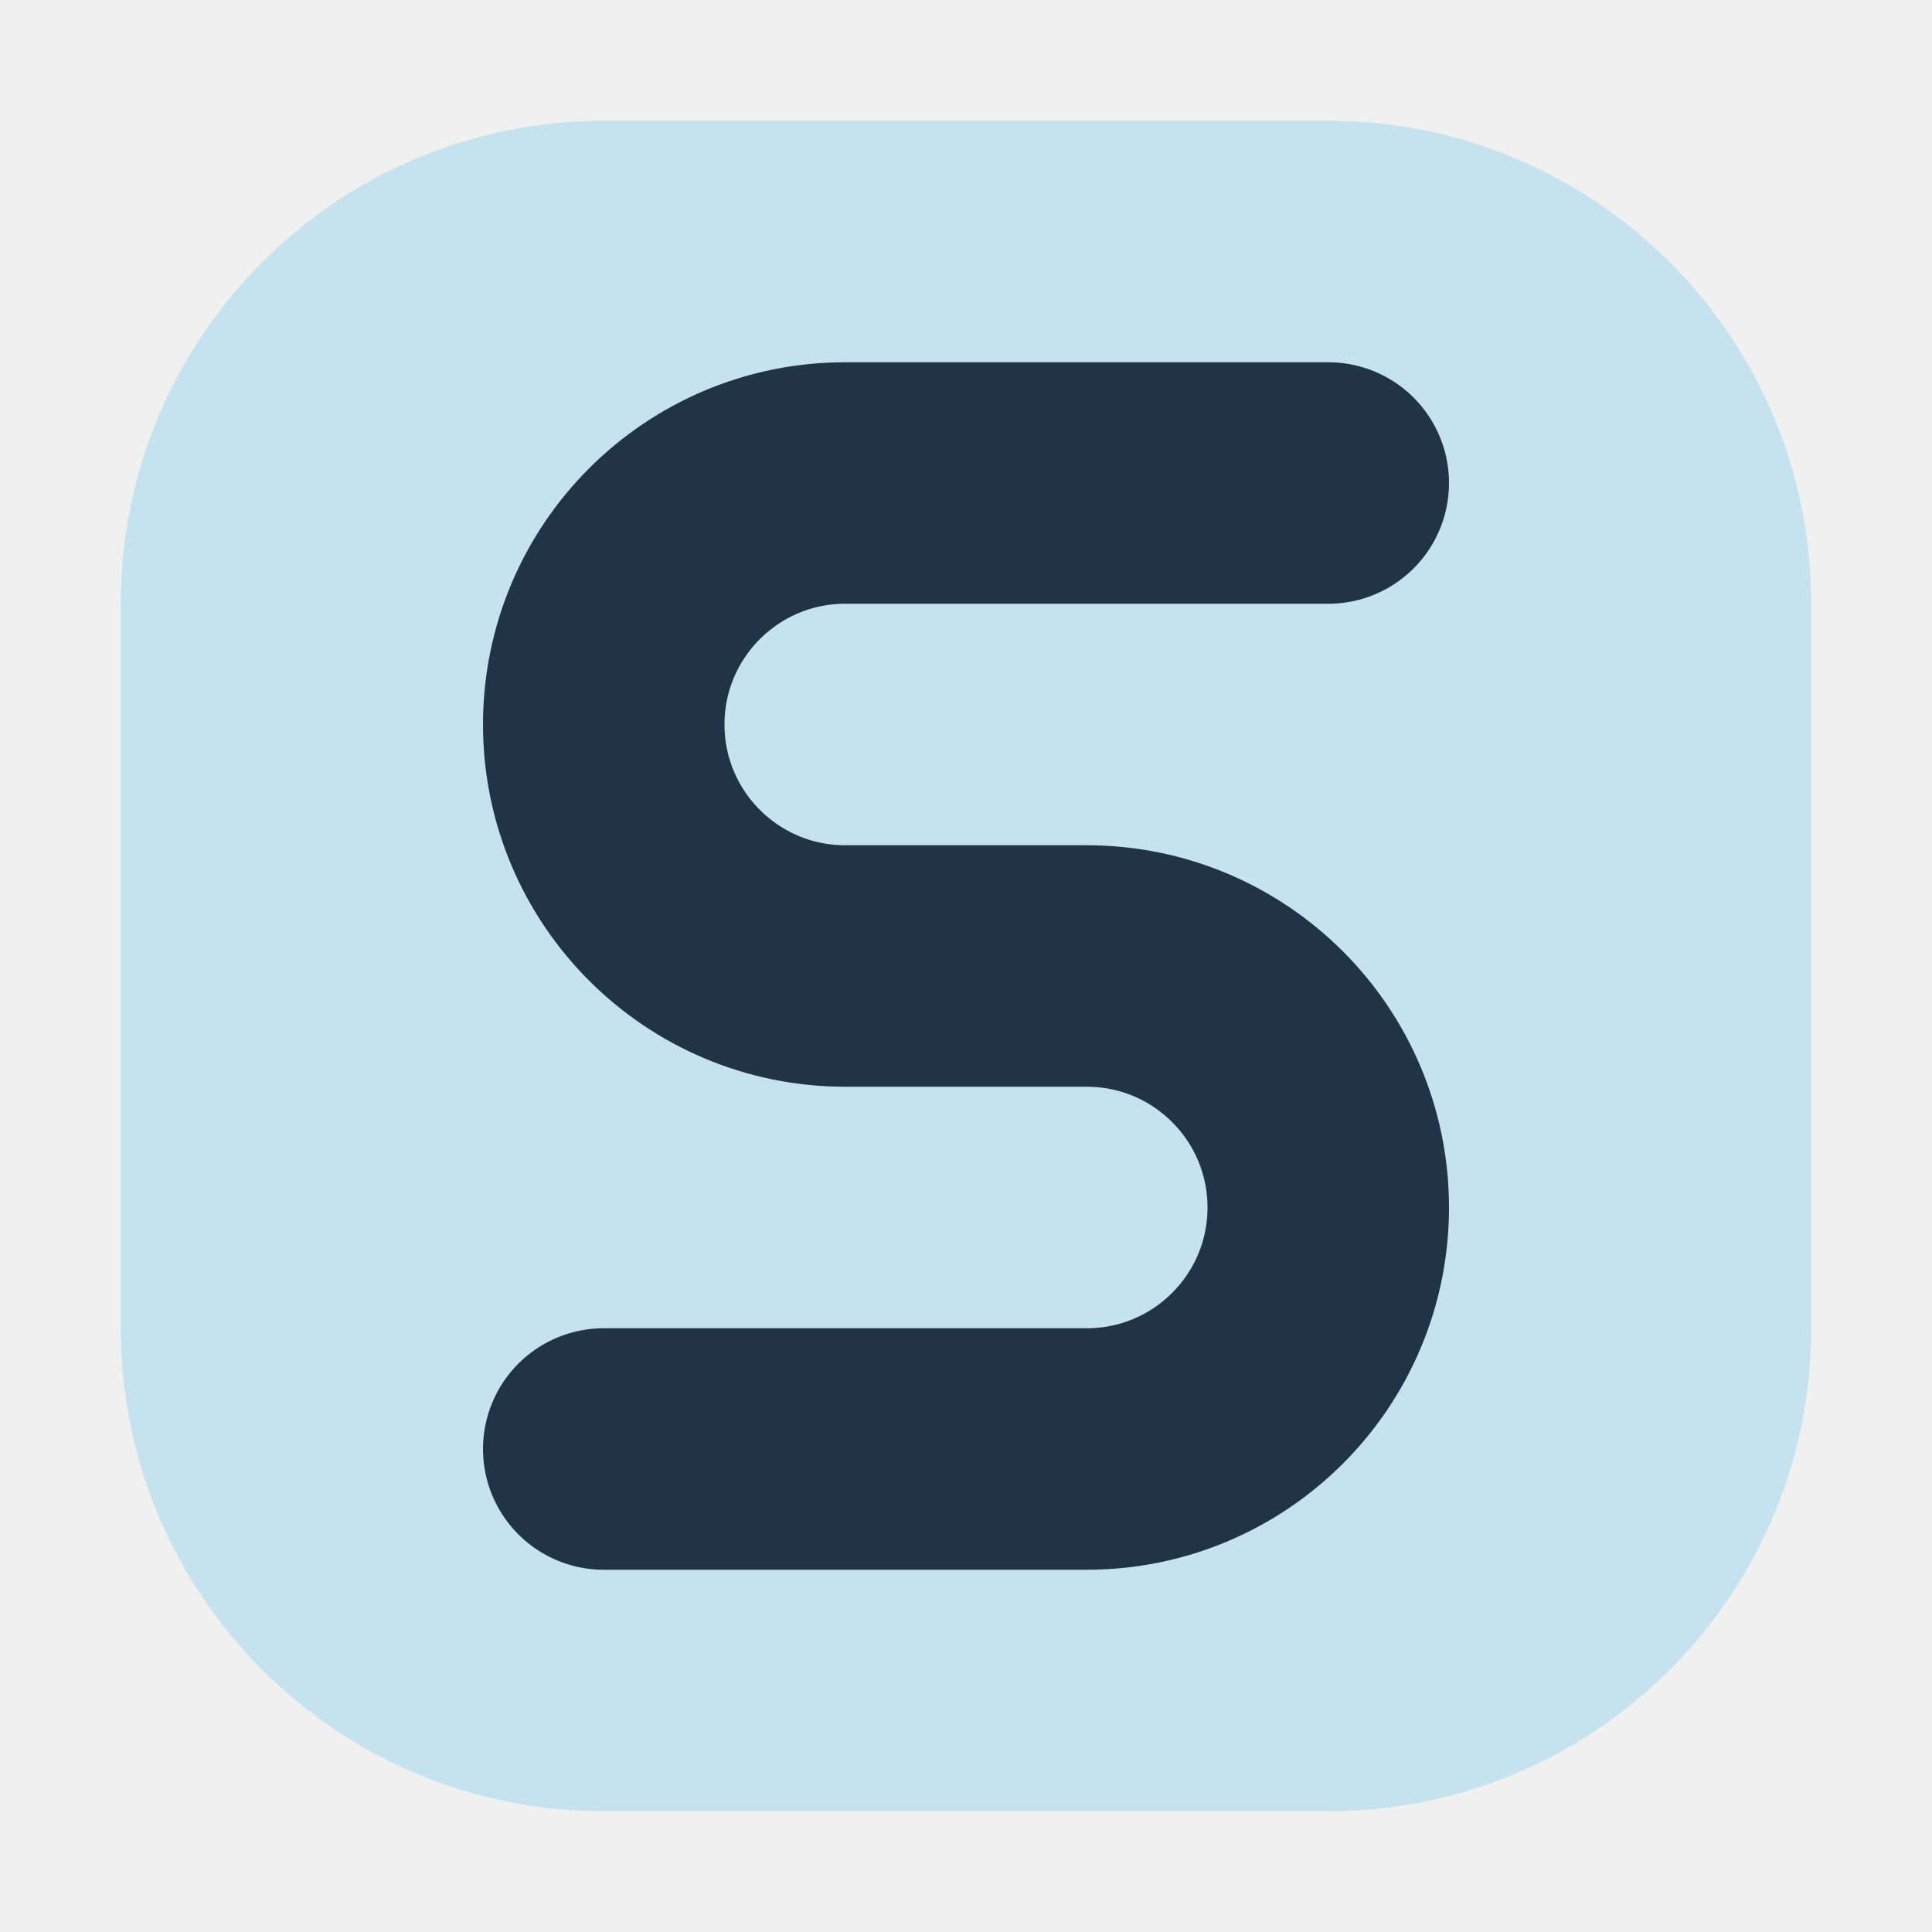
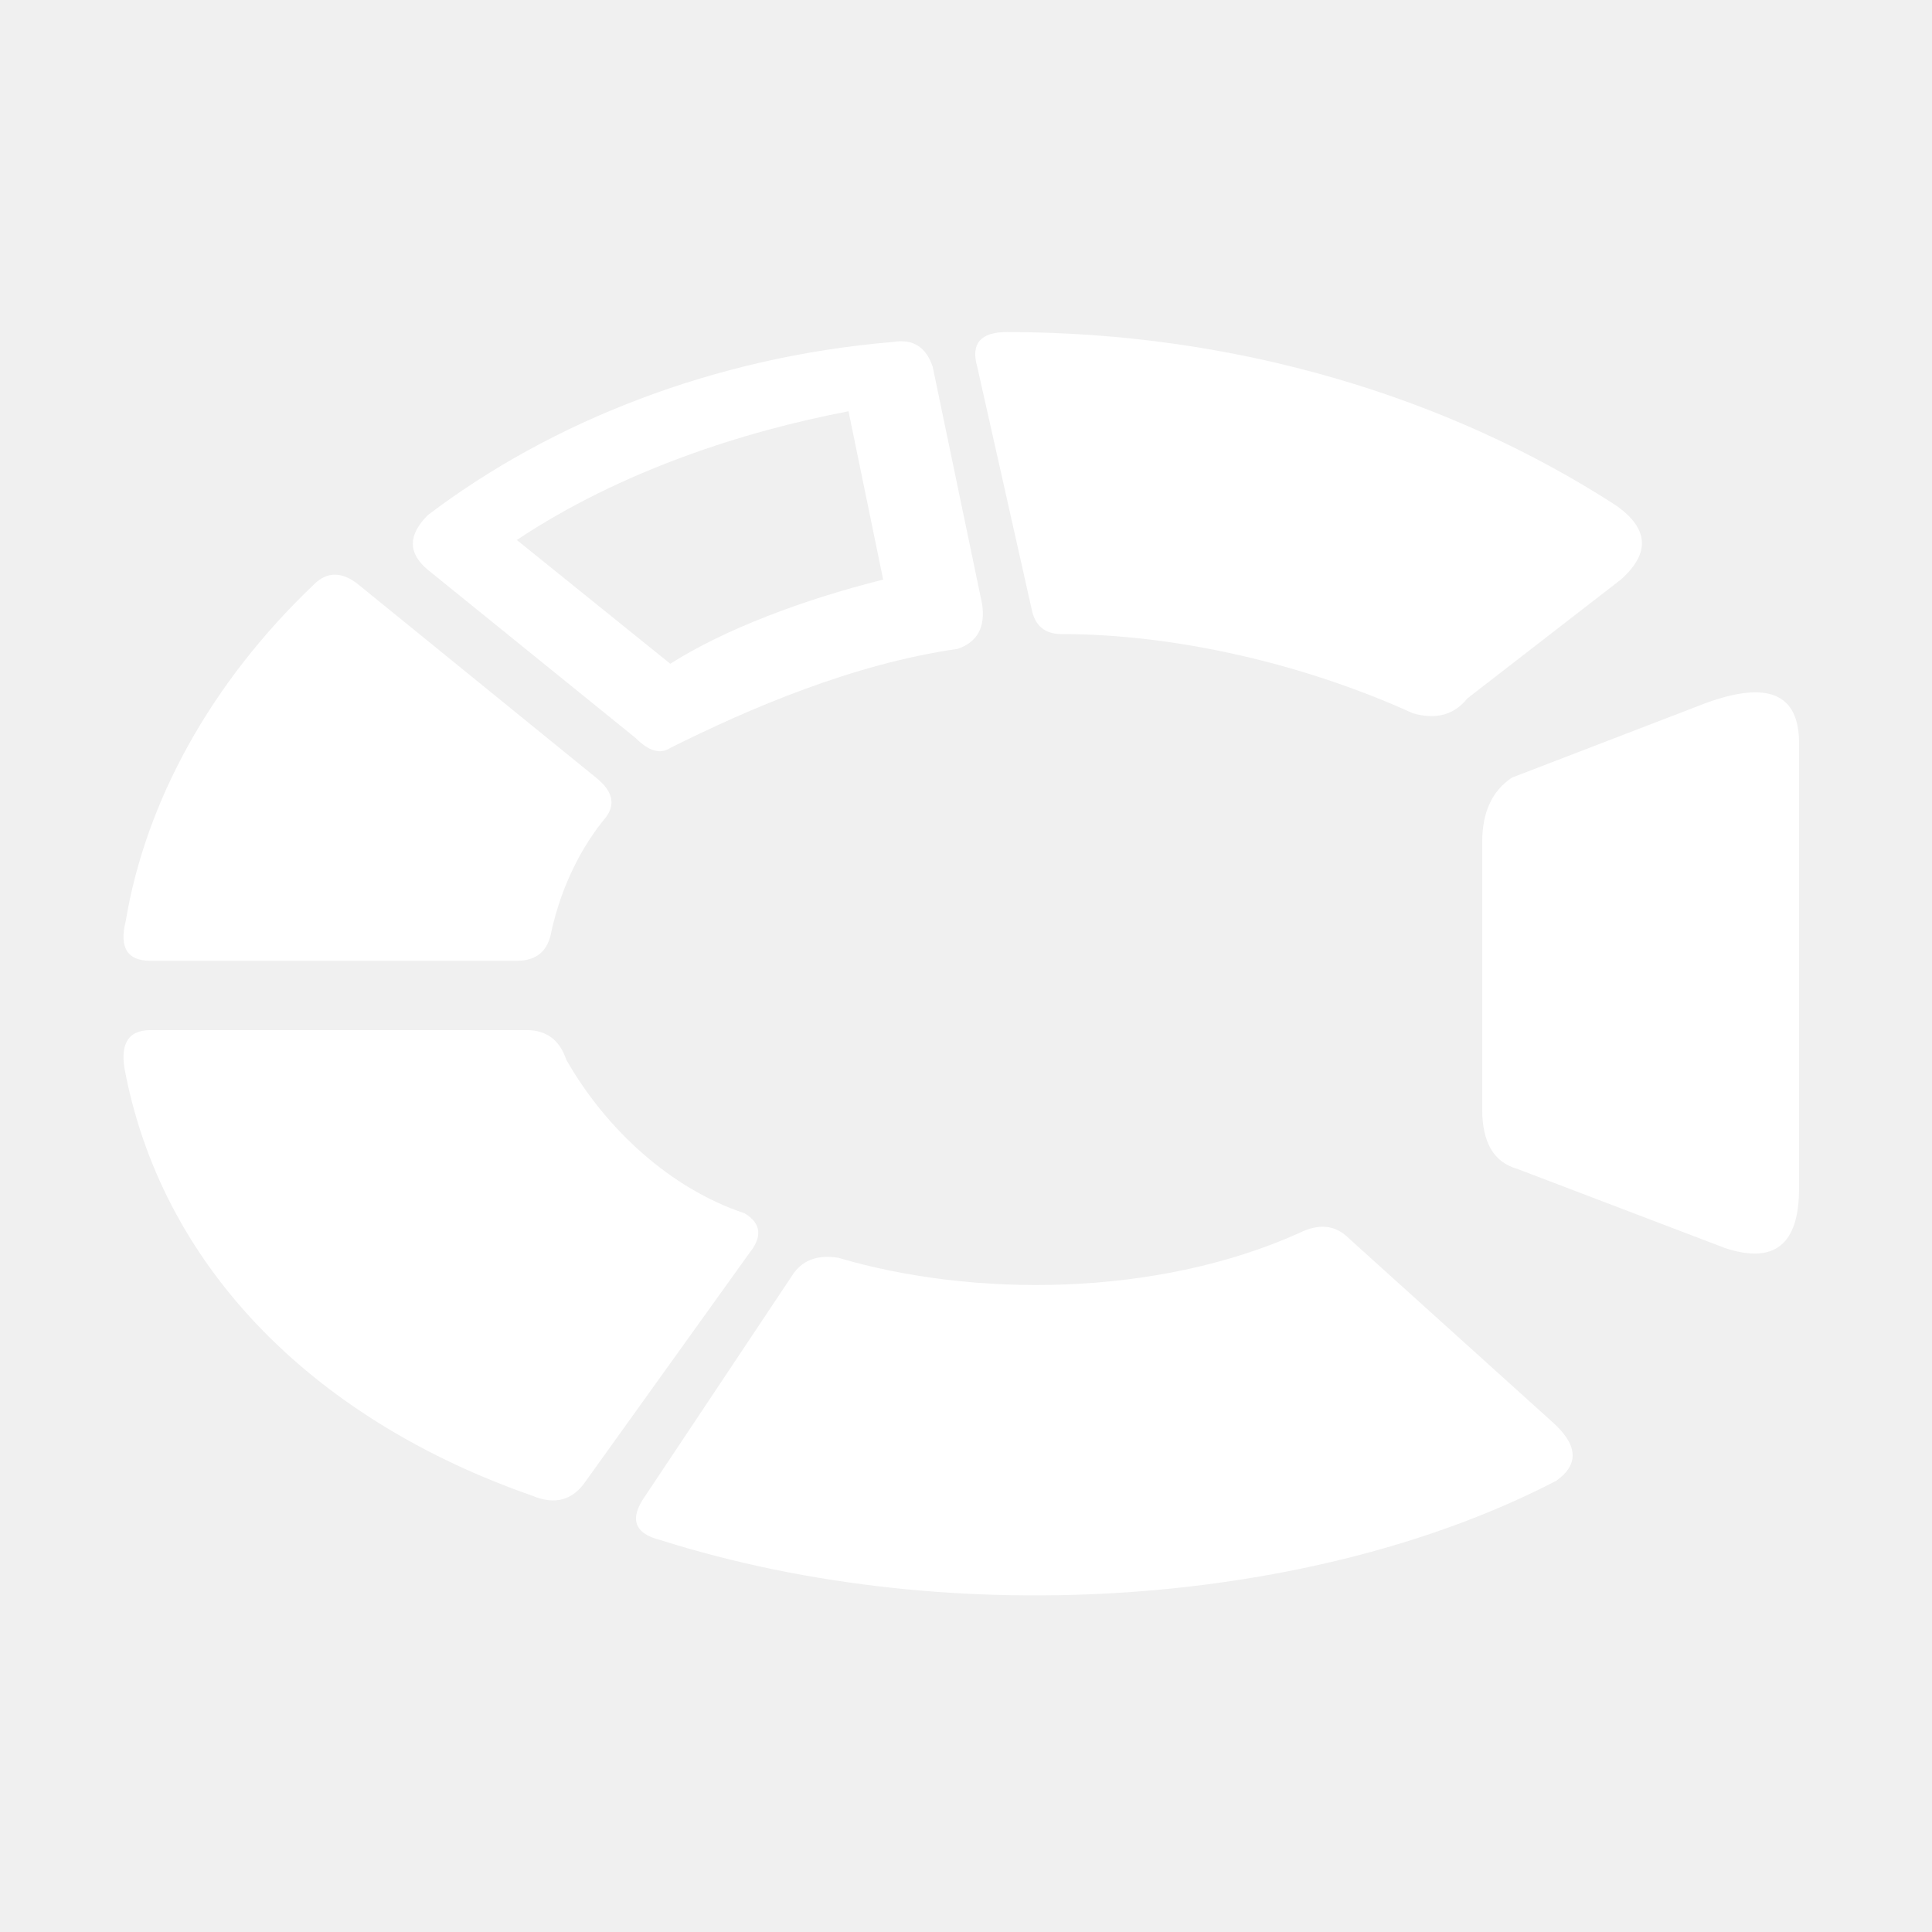
<svg xmlns="http://www.w3.org/2000/svg" width="64" height="64" viewBox="0 0 64 64" role="img" aria-labelledby="title">
-   <g id="symbol">
-     <rect id="tile" x="4" y="4" width="56" height="56" rx="16" fill="#c6e2ee" />
-     <path id="letter-s" d="M44 16H28a8 8 0 0 0 0 16h8a8 8 0 0 1 0 16H20" fill="none" stroke="#213447" stroke-width="8" stroke-linecap="round" stroke-linejoin="round" />
+   <g id="symbol" fill="#ffffff">
+     <g id="symbol-geometry" transform="translate(4 11) scale(0.164)">
+       <g id="symbol-grandstand">
+         <path id="symbol-selected-seat" d="M62 37 C87 18 120 5 156 2 Q162 1 164 7 L174 55 Q175 62 169 64 C148 67 127 76 111 84 Q108 86 104 82 L62 48 Q56 43 62 37 Z M80 42 C101 28 126 20 147 16 L154 50 C138 54 122 60 111 67 Z" fill-rule="evenodd" />
+         <path id="symbol-north-east" d="M179 0 C225 0 268 13 302 35 Q312 42 303 50 L272 74 Q268 79 261 77 C239 67 213 61 190 61 Q185 61 184 56 L173 7 Q171 0 179 0 Z" />
+         <path id="symbol-west-upper" d="M48 51 Q43 47 39 51 C18 71 5 95 1 119 Q-1 127 6 127 L80 127 Q86 127 87 121 C89 112 93 104 98 98 Q101 94 96 90 Z" />
+         <path id="symbol-west-lower" d="M6 141 L82 141 Q88 141 90 147 C98 161 111 173 126 178 Q131 181 127 186 L94 232 Q90 238 83 235 C40 220 9 190 1 150 Q-1 141 6 141 Z" />
+         <path id="symbol-south" d="M145 187 C172 195 209 195 238 182 Q244 179 248 183 L289 220 Q297 227 290 232 C242 257 169 263 109 244 Q101 242 106 235 L136 190 Q139 186 145 187 Z" />
+       </g>
+       <path id="symbol-stage" d="M281 90 L320 75 Q339 68 339 83 L339 173 Q339 190 324 185 L282 169 Q275 167 275 157 L275 103 Q275 94 281 90 Z" />
+     </g>
  </g>
</svg>
